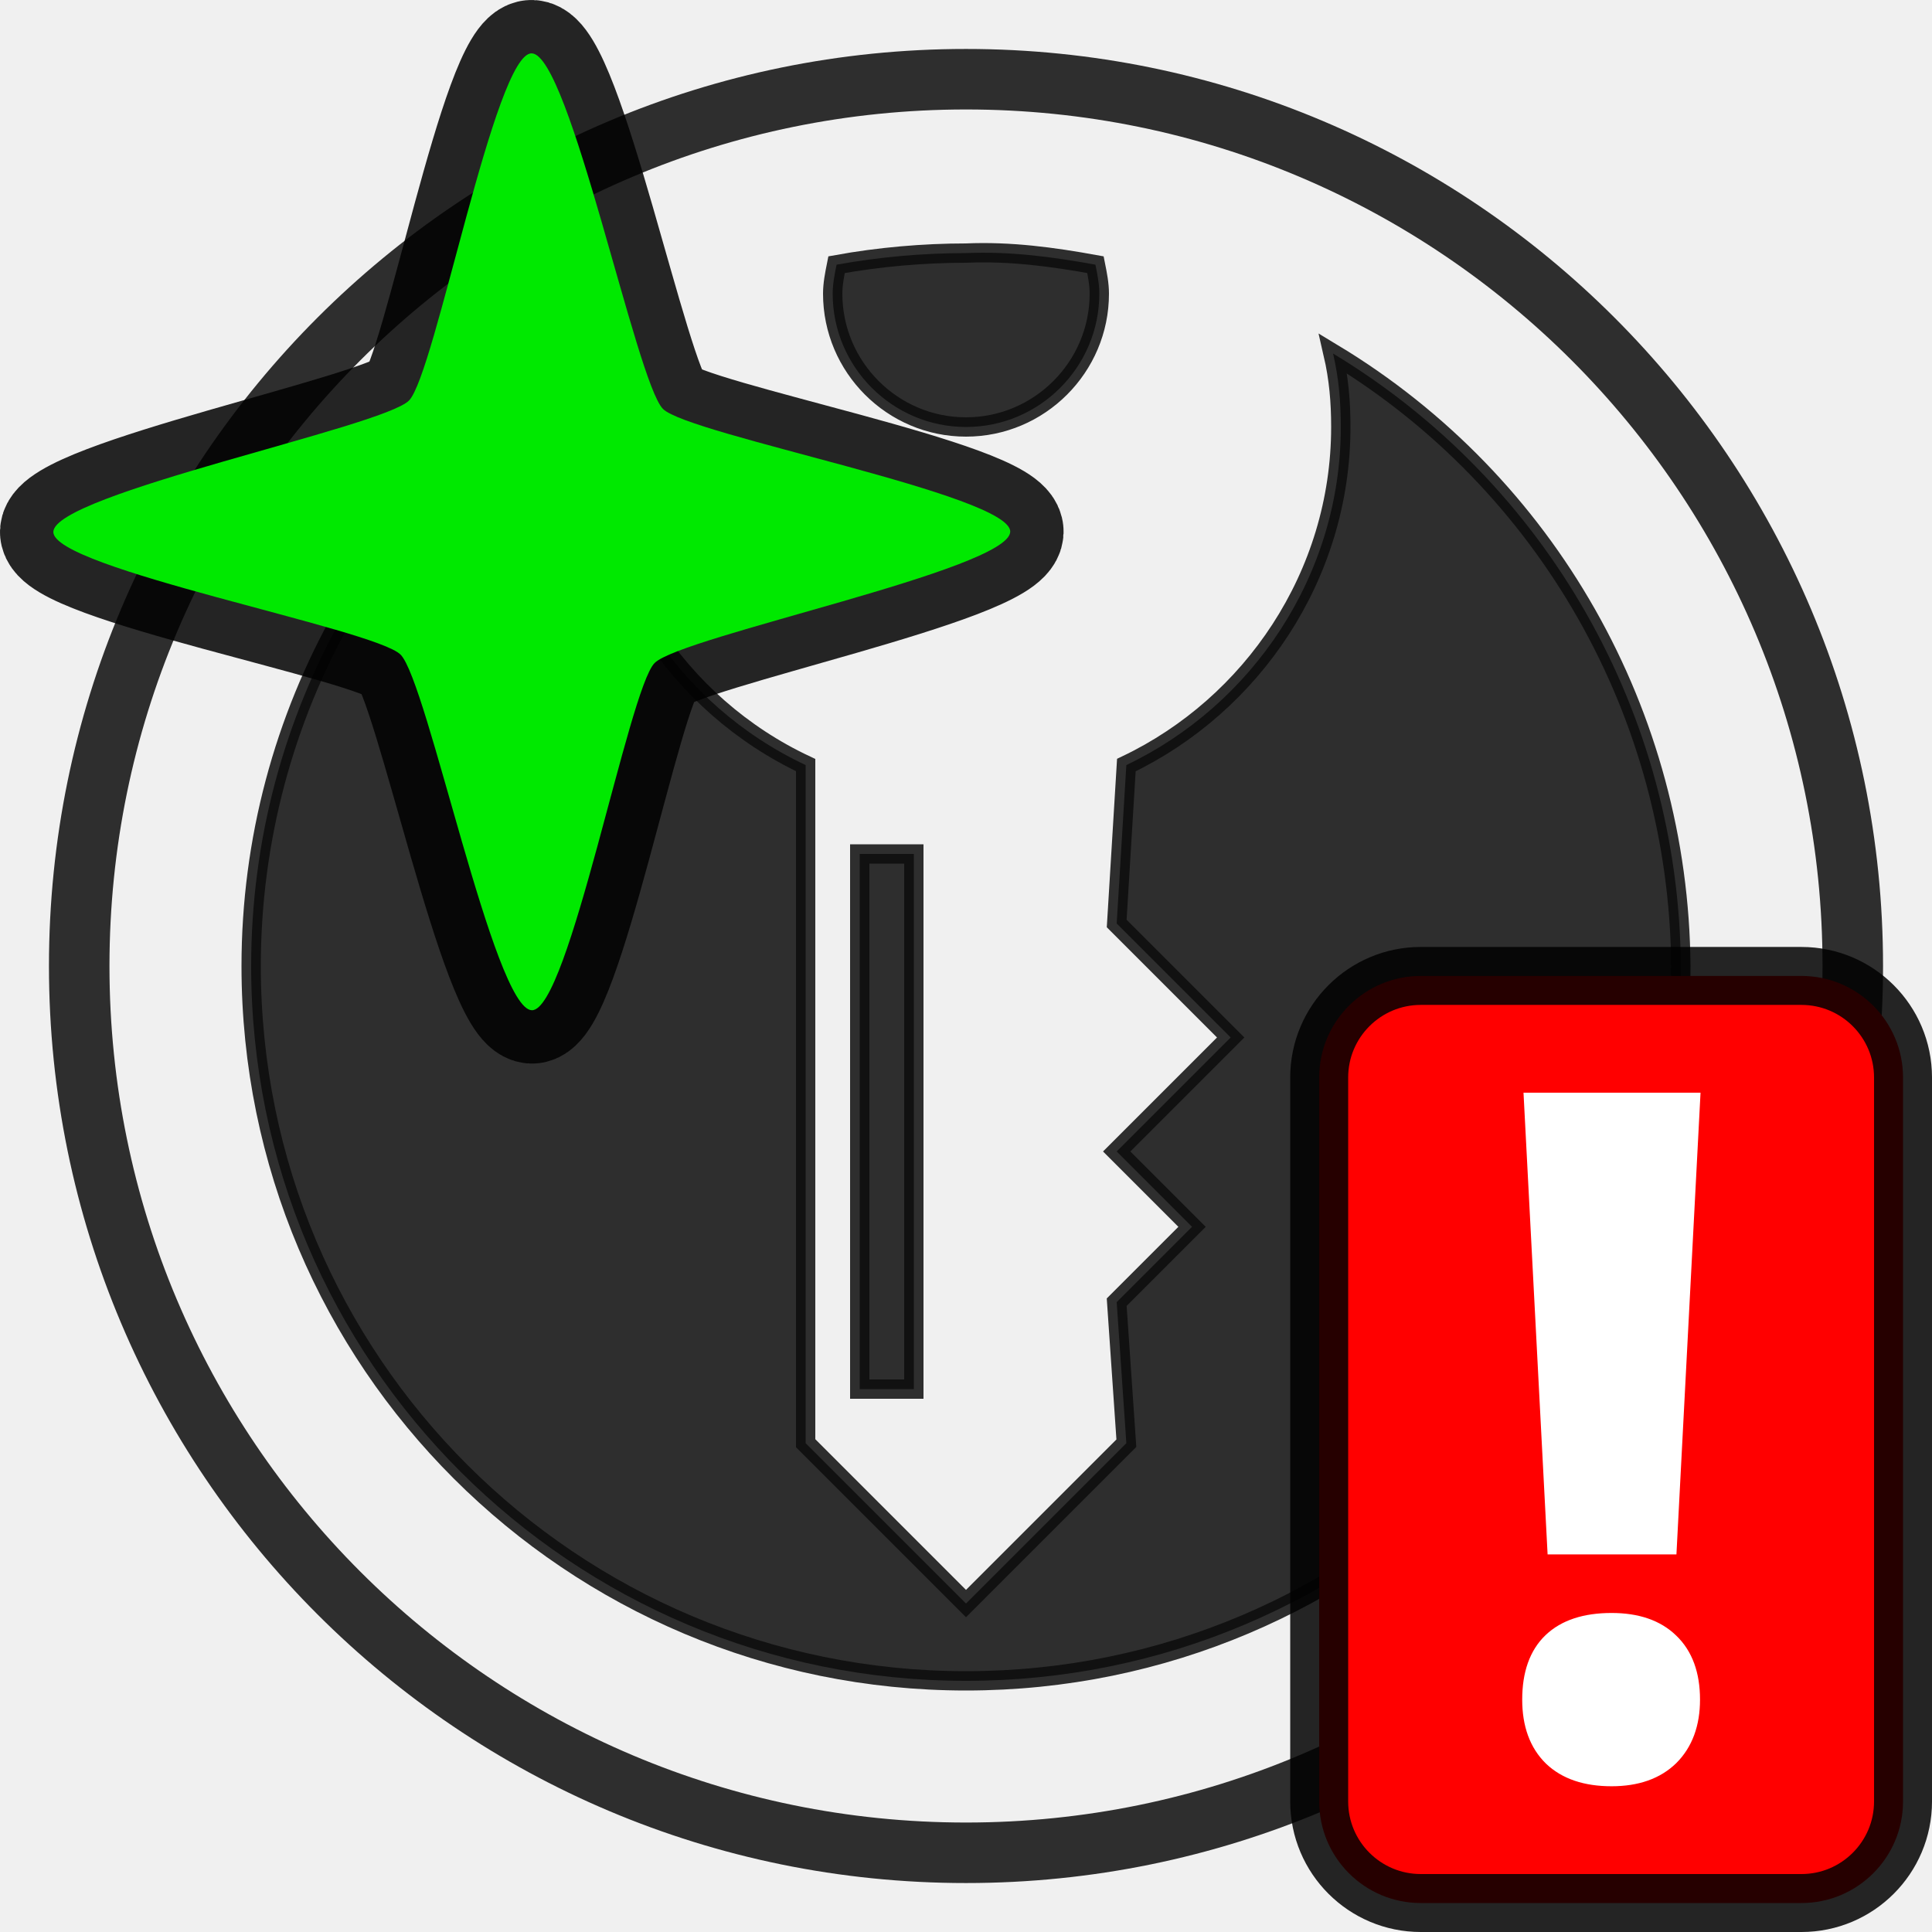
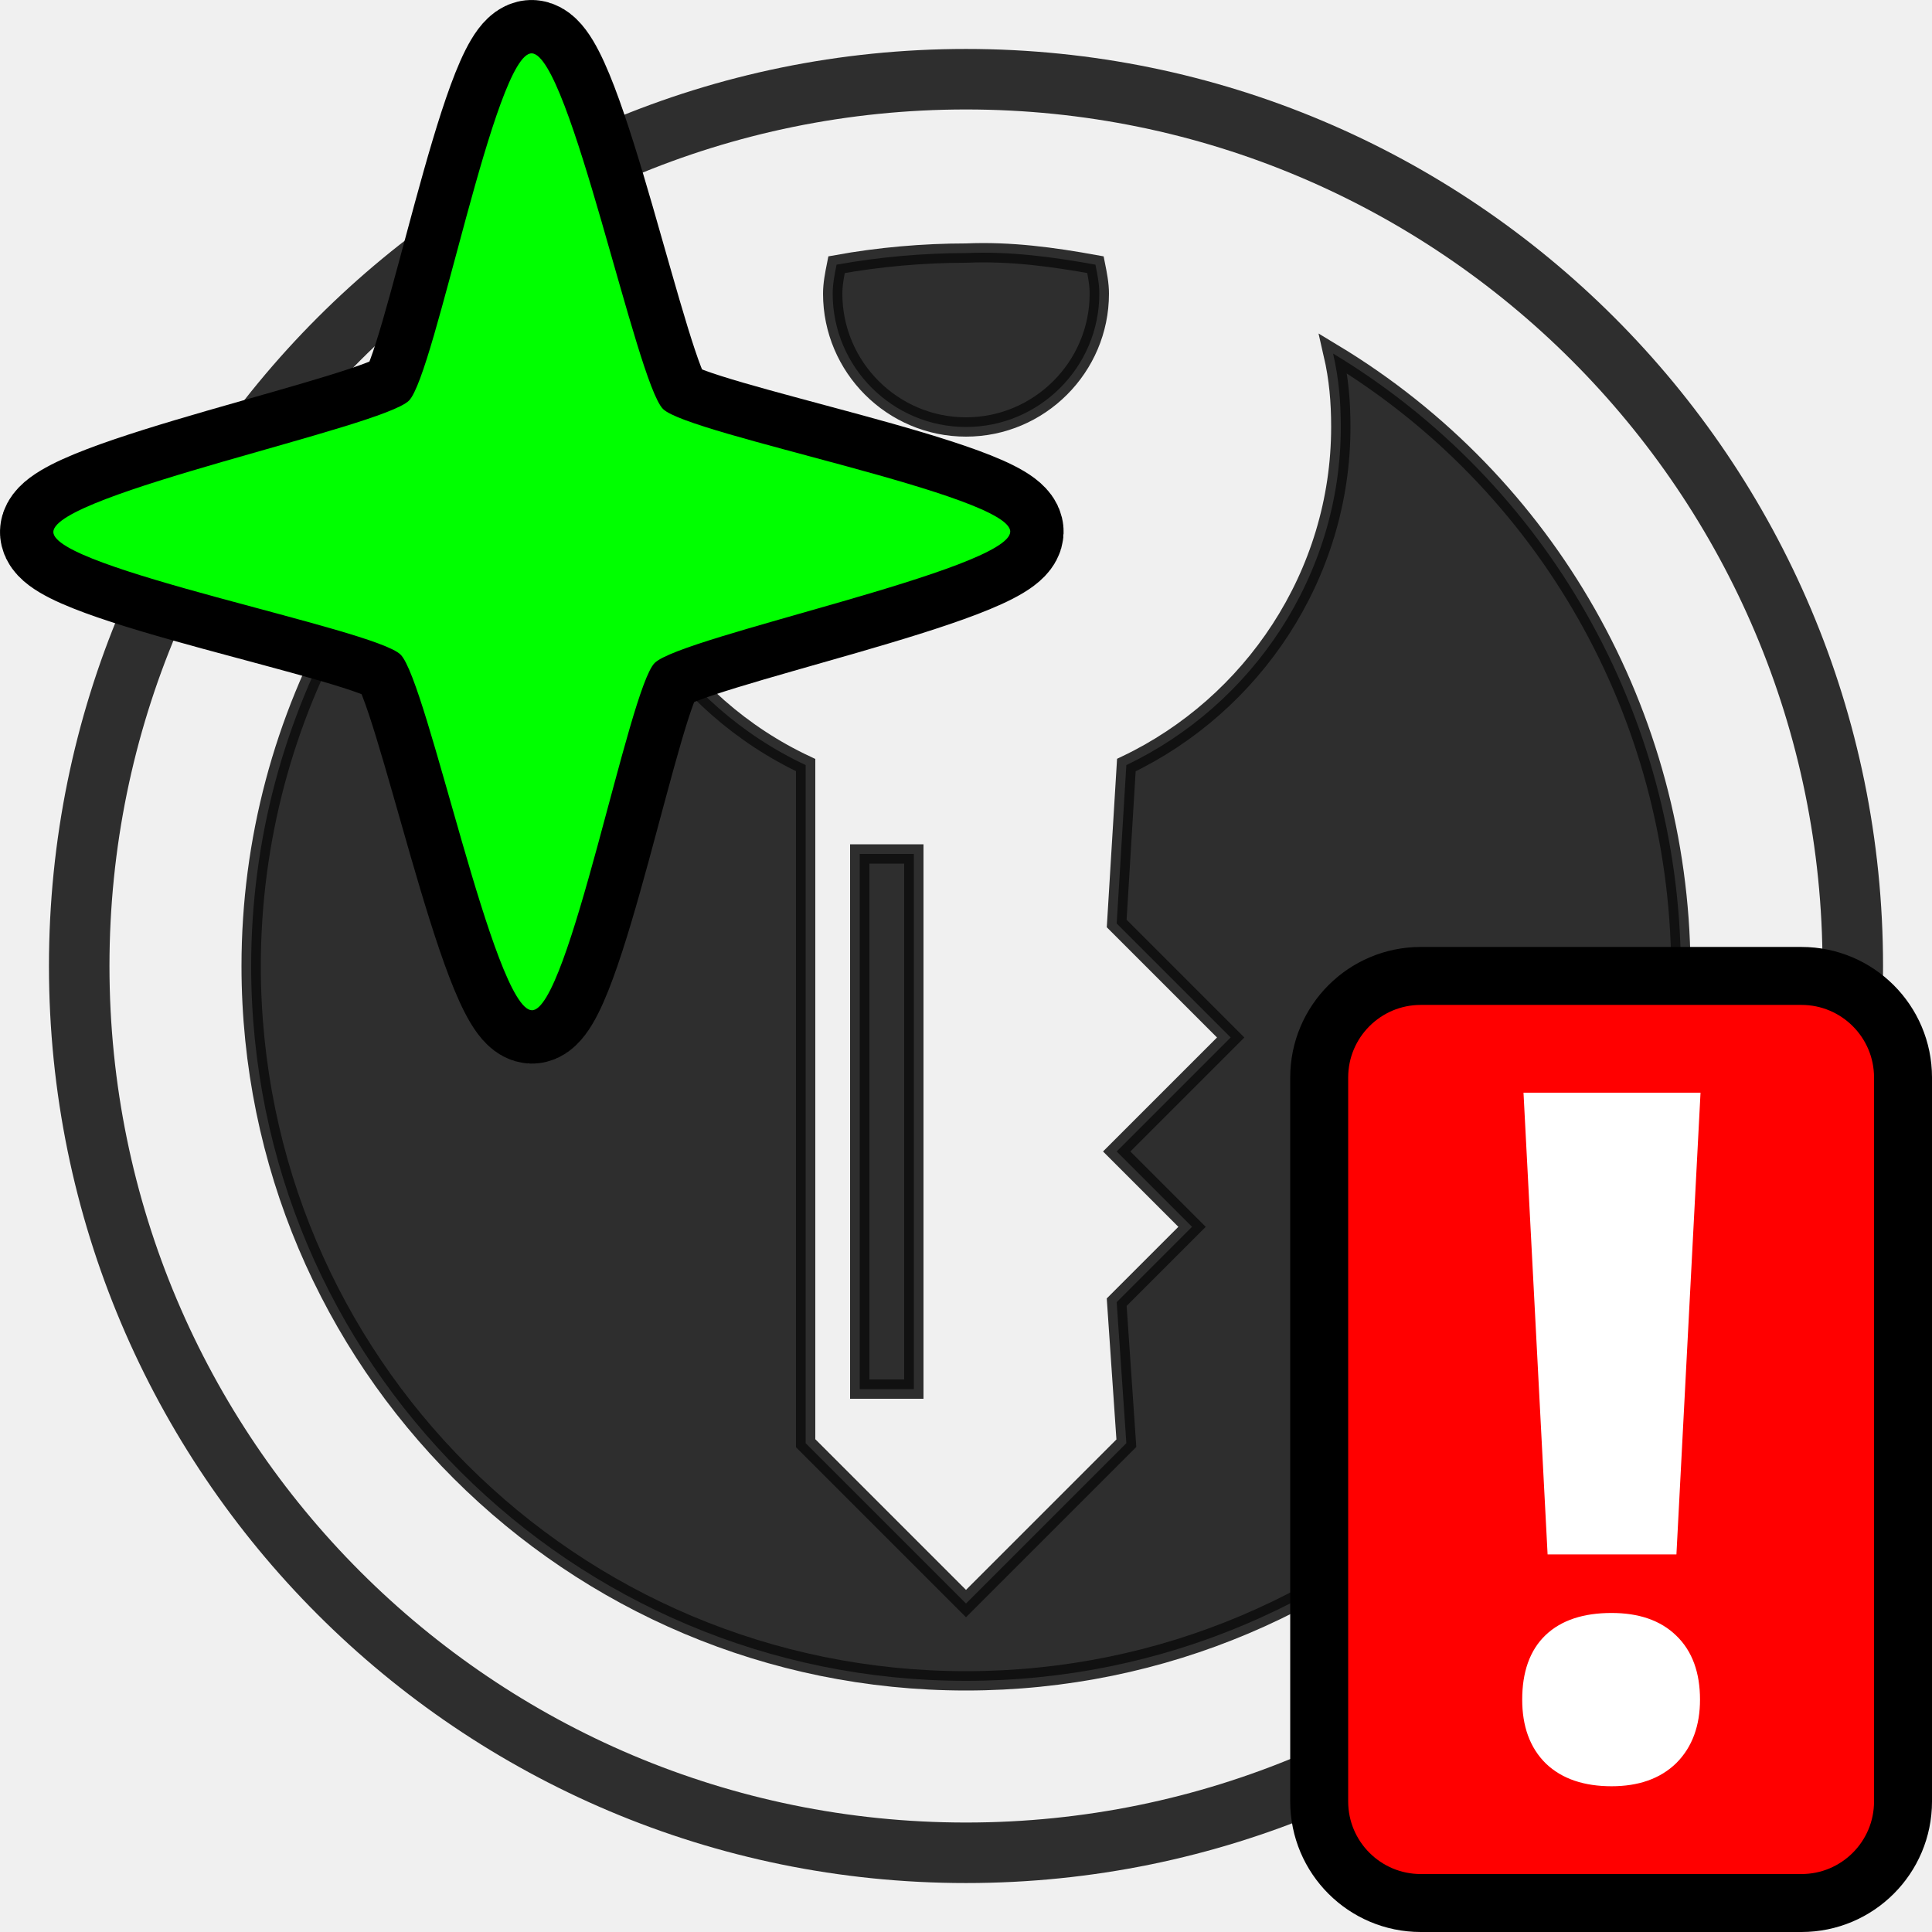
<svg xmlns="http://www.w3.org/2000/svg" version="1.1" viewBox="0 0 100 100" xml:space="preserve">
  <defs>
    <linearGradient id="SVGID_2_-3" x1="73.8" x2="73.8" y1="1532.1" y2="1574" gradientTransform="translate(3.8,-1480.3)" gradientUnits="userSpaceOnUse">
-       <stop stop-color="#d69029" offset="0" />
-       <stop stop-color="#af7125" offset="1" />
+       <stop stop-color="#e59a2c" offset="0" />
+       <stop stop-color="#ac6f25" offset="1" />
    </linearGradient>
    <linearGradient id="linearGradient5199" x1="53.239" x2="53.239" y1="12.753" y2="86.357" gradientTransform="translate(-50.413 11.364)" gradientUnits="userSpaceOnUse">
      <stop stop-color="#226e23" offset="0" />
      <stop stop-color="#63ab3a" offset="1" />
    </linearGradient>
-     <radialGradient id="radialGradient9501" cx="15.324" cy="16.191" r="29.132" gradientUnits="userSpaceOnUse">
-       <stop stop-color="#37ff2d" stop-opacity=".992" offset=".423" />
-       <stop stop-color="#6aae45" stop-opacity=".992" offset="1" />
-     </radialGradient>
  </defs>
  <linearGradient id="SVGID_1_" x1="50.269" x2="49.697" y1="-1470.9" y2="-1392.8" gradientTransform="matrix(1 0 0 -1 -50.207 -1373.2)" gradientUnits="userSpaceOnUse">
    <stop stop-color="gray" offset="0" />
    <stop stop-color="#4b4b4d" offset="1" />
  </linearGradient>
-   <g>
-     <g stroke="#0c0c0c" stroke-opacity=".85">
+   <g stroke="#0c0c0c">
+     <g stroke-opacity=".85">
      <circle cx="50" cy="50" r="45.9" clip-rule="evenodd" fill="none" stroke-linecap="round" stroke-linejoin="round" stroke-width="3.132" />
      <path d="m56.7 13.7c0.1 0.5 0.2 1 0.2 1.5 0 3.8-3.1 6.9-6.9 6.9s-6.9-3.1-6.9-6.9c0-0.5 0.1-1 0.2-1.5 2.2-0.4 4.5-0.6 6.7-0.6 2.3-0.1 4.5 0.2 6.7 0.6zm-26.1 8.4c0 7.7 4.5 14.4 11.1 17.5v35.1l8.3 8.3 8.3-8.3-0.5-7.3 3.9-3.9-3.9-3.9 5.9-5.9-5.9-5.9 0.5-8.2c6.5-3.1 11.1-9.8 11.1-17.5 0-1.3-0.1-2.5-0.4-3.8 11.1 6.7 17.9 18.7 18 31.7 0 20.4-16.5 37-37 37-20.4 0-37-16.5-37-37 0-13 6.8-25 18-31.7-0.2 1.3-0.4 2.5-0.4 3.8zm13.9 22.1h2.8v27.7h-2.8z" fill="#0c0c0c" fill-opacity=".85" />
    </g>
-     <g display="none" stroke="#0c0c0c" stroke-opacity=".4">
+     <g display="none" stroke-opacity=".4">
      <circle cx="50" cy="50" r="45.9" clip-rule="evenodd" display="inline" fill="none" stroke-linecap="round" stroke-linejoin="round" stroke-width="3.132" />
      <path d="m56.7 13.7c0.1 0.5 0.2 1 0.2 1.5 0 3.8-3.1 6.9-6.9 6.9s-6.9-3.1-6.9-6.9c0-0.5 0.1-1 0.2-1.5 2.2-0.4 4.5-0.6 6.7-0.6 2.3-0.1 4.5 0.2 6.7 0.6zm-26.1 8.4c0 7.7 4.5 14.4 11.1 17.5v35.1l8.3 8.3 8.3-8.3-0.5-7.3 3.9-3.9-3.9-3.9 5.9-5.9-5.9-5.9 0.5-8.2c6.5-3.1 11.1-9.8 11.1-17.5 0-1.3-0.1-2.5-0.4-3.8 11.1 6.7 17.9 18.7 18 31.7 0 20.4-16.5 37-37 37-20.4 0-37-16.5-37-37 0-13 6.8-25 18-31.7-0.2 1.3-0.4 2.5-0.4 3.8zm13.9 22.1h2.8v27.7h-2.8z" fill="#0c0c0c" fill-opacity=".4" />
    </g>
-     <g transform="translate(-2.0168 -1.718)">
-       <path transform="matrix(.94486 0 0 .94486 15.063 13.945)" d="m15.324 42.4c-2.075-0.068-5.719-18.012-7.188-19.48-1.427-1.427-19.088-4.712-19.021-6.729 0.068-2.075 18.012-5.719 19.48-7.188 1.427-1.427 4.712-19.088 6.729-19.021 2.075 0.068 5.719 18.012 7.188 19.48 1.427 1.427 19.088 4.712 19.021 6.729-0.068 2.075-18.012 5.719-19.48 7.188-1.427 1.427-4.712 19.088-6.729 19.021z" fill="#00e900" stroke="#000" stroke-linecap="round" stroke-linejoin="round" stroke-opacity=".85" stroke-width="5.845" style="paint-order:markers stroke fill" />
+   </g>
+   <g display="none">
+     <g display="inline" stroke="#f9f9fa" stroke-opacity=".85">
+       <circle cx="50" cy="50" r="45.9" clip-rule="evenodd" display="inline" fill="none" stroke-linecap="round" stroke-linejoin="round" stroke-width="3.132" />
+       <path d="m56.7 13.7c0.1 0.5 0.2 1 0.2 1.5 0 3.8-3.1 6.9-6.9 6.9s-6.9-3.1-6.9-6.9c0-0.5 0.1-1 0.2-1.5 2.2-0.4 4.5-0.6 6.7-0.6 2.3-0.1 4.5 0.2 6.7 0.6zm-26.1 8.4c0 7.7 4.5 14.4 11.1 17.5v35.1l8.3 8.3 8.3-8.3-0.5-7.3 3.9-3.9-3.9-3.9 5.9-5.9-5.9-5.9 0.5-8.2c6.5-3.1 11.1-9.8 11.1-17.5 0-1.3-0.1-2.5-0.4-3.8 11.1 6.7 17.9 18.7 18 31.7 0 20.4-16.5 37-37 37-20.4 0-37-16.5-37-37 0-13 6.8-25 18-31.7-0.2 1.3-0.4 2.5-0.4 3.8zm13.9 22.1h2.8v27.7h-2.8z" display="inline" fill="#f9f9fa" fill-opacity=".85" />
    </g>
-     <g transform="translate(2.9829 .81217)" display="none" stroke-linecap="round">
-       <rect x="62.107" y="49.702" width="33.41" height="47.986" ry="5.259" display="inline" fill="#f00" stroke="#000" stroke-linejoin="round" stroke-opacity=".85" stroke-width="3" />
-       <path d="m74.336 79.39v-1.734q0-2.25 0.961-3.914 0.961-1.664 3.516-3.539 2.461-1.758 3.234-2.859 0.797-1.102 0.797-2.461 0-1.523-1.125-2.32t-3.141-0.797q-3.516 0-8.016 2.297l-2.555-5.133q5.227-2.93 11.086-2.93 4.828 0 7.664 2.32 2.859 2.32 2.859 6.188 0 2.578-1.172 4.453t-4.453 4.219q-2.25 1.664-2.859 2.531-0.586 0.867-0.586 2.273v1.406zm-0.75 8.016q0-1.969 1.055-2.977 1.055-1.008 3.07-1.008 1.945 0 3 1.031 1.078 1.031 1.078 2.953 0 1.852-1.078 2.93-1.078 1.055-3 1.055-1.969 0-3.047-1.031-1.078-1.055-1.078-2.953z" display="inline" fill="#fff" stroke="#fff" />
+     <g display="none" stroke="#f9f9fa" stroke-opacity=".4">
+       <circle cx="50" cy="50" r="45.9" clip-rule="evenodd" fill="none" stroke-linecap="round" stroke-linejoin="round" stroke-width="3.132" />
+       <path d="m56.7 13.7c0.1 0.5 0.2 1 0.2 1.5 0 3.8-3.1 6.9-6.9 6.9s-6.9-3.1-6.9-6.9c0-0.5 0.1-1 0.2-1.5 2.2-0.4 4.5-0.6 6.7-0.6 2.3-0.1 4.5 0.2 6.7 0.6zm-26.1 8.4c0 7.7 4.5 14.4 11.1 17.5v35.1l8.3 8.3 8.3-8.3-0.5-7.3 3.9-3.9-3.9-3.9 5.9-5.9-5.9-5.9 0.5-8.2c6.5-3.1 11.1-9.8 11.1-17.5 0-1.3-0.1-2.5-0.4-3.8 11.1 6.7 17.9 18.7 18 31.7 0 20.4-16.5 37-37 37-20.4 0-37-16.5-37-37 0-13 6.8-25 18-31.7-0.2 1.3-0.4 2.5-0.4 3.8zm13.9 22.1h2.8v27.7h-2.8z" display="inline" fill="#f9f9fa" fill-opacity=".4" />
    </g>
-     <g transform="translate(5.4993 4.4312)">
-       <rect x="62.782" y="46.083" width="30.219" height="47.986" ry="5.259" fill="#f00" stroke="#000" stroke-opacity=".85" stroke-width="3" />
-       <path d="m80.798 75.525h-5.719l-1.195-22.898h8.109zm-7.008 8.016q0-1.969 1.055-2.977 1.055-1.008 3.07-1.008 1.945 0 3 1.031 1.078 1.031 1.078 2.953 0 1.852-1.078 2.93-1.078 1.055-3 1.055-1.969 0-3.047-1.031-1.078-1.055-1.078-2.953z" fill="#fff" stroke="#fff" />
+     <g display="inline">
+       <circle cx="50" cy="50" r="45.934" fill="#fff" fill-rule="evenodd" opacity=".871" stroke="#000" stroke-linecap="round" stroke-linejoin="round" stroke-opacity=".784" stroke-width="3.132" />
+       <circle cx="50" cy="50" r="42.321" fill="none" />
+       <path d="m50 6.324c-24.121 3.9e-4 -43.675 19.554-43.676 43.676 3.8e-4 24.121 19.554 43.675 43.676 43.676 24.121-4e-4 43.675-19.554 43.676-43.676-4e-4 -24.121-19.554-43.675-43.676-43.676zm0 6.711c2.264 0.008 4.523 0.225 6.748 0.646 0.107 0.484 0.168 0.984 0.168 1.5 0 3.823-3.097 6.918-6.918 6.916-3.821 0.002-6.916-3.091-6.916-6.914 0-0.518 0.062-1.02 0.17-1.506 2.225-0.42 4.484-0.636 6.748-0.643zm-18.994 5.299c-0.24 1.219-0.371 2.474-0.371 3.764 0 7.72 4.528 14.368 11.064 17.48v35.09l8.299 8.299 8.301-8.301-0.477-7.35 3.914-3.912-3.914-3.912 5.871-5.867-5.871-5.871 0.477-8.178c6.538-3.111 11.066-9.759 11.066-17.478 0-1.287-0.133-2.541-0.373-3.758 11.132 6.668 17.954 18.684 17.973 31.66-5e-4 20.415-16.55 36.964-36.965 36.965-20.415-6e-4 -36.964-16.55-36.965-36.965 0.016-12.978 6.837-24.997 17.971-31.666zm13.459 25.898h2.768v27.666h-2.766l-2e-3 -27.664v-2e-3z" fill="#f9f9f9" fill-rule="evenodd" />
+       <path d="m56.748 13.682c0.107 0.484 0.168 0.985 0.168 1.501 0 3.823-3.097 6.918-6.918 6.916-3.821 0.002-6.916-3.091-6.916-6.914 0-0.518 0.063-1.021 0.171-1.507 2.225-0.42 4.484-0.635 6.748-0.642 2.264 0.008 4.523 0.225 6.747 0.646zm-26.113 8.416c0 7.72 4.528 14.367 11.064 17.479v35.091l8.299 8.299 8.301-8.301-0.476-7.349 3.913-3.913-3.913-3.913 5.87-5.868-5.87-5.87 0.476-8.179c6.538-3.111 11.066-9.758 11.066-17.477 0-1.287-0.133-2.542-0.372-3.759 11.132 6.668 17.954 18.684 17.972 31.661-6e-4 20.415-16.55 36.964-36.964 36.964-20.415-6e-4 -36.964-16.55-36.964-36.964 0.015-12.978 6.836-24.998 17.97-31.667-0.24 1.219-0.371 2.476-0.37 3.765zm13.83 22.135h2.768v27.666h-2.765l-2e-3 -27.664v-2e-3z" fill="url(#linearGradient5199)" opacity=".94" />
    </g>
-     <g transform="matrix(1.1046 0 0 1.1046 -7.5383 -9.5325)" display="none" stroke-linecap="round">
-       <rect x="58.942" y="60.377" width="37.058" height="37.428" ry="4.102" display="inline" fill="#f00" stroke="#000" stroke-linejoin="round" stroke-opacity=".85" stroke-width="2.716" />
-       <path d="m68.072 69.678 18.797 18.825m0-18.825-18.797 18.825" display="inline" fill="none" stroke="#fff" stroke-width="5.495" />
-     </g>
-     <g transform="translate(1.7352 1.5502)" display="none">
-       <path d="m63.286 97.016c-3.536 0-6.403-2.867-6.403-6.403v-19.592c0-3.154 2.389-5.83 5.447-6.308v-3.918c0-8.028 6.499-14.527 14.527-14.527 8.028 0 14.527 6.499 14.527 14.527v3.918c3.058 0.478 5.447 3.154 5.447 6.308v19.592c0 3.536-2.867 6.403-6.403 6.403zm19.21-32.303v-4.779c0-3.058-2.485-5.639-5.639-5.639-3.154 0-5.543 2.485-5.543 5.639v4.779z" display="inline" fill="#dcaf00" stroke="#000" stroke-opacity=".85" stroke-width="2.867" />
+     <g display="none">
+       <circle cx="50" cy="50" r="45.9" clip-rule="evenodd" fill="#fff" fill-rule="evenodd" stroke="#515151" stroke-linecap="round" stroke-linejoin="round" stroke-width="3.132" />
+       <path d="m56.7 13.7c0.1 0.5 0.2 1 0.2 1.5 0 3.8-3.1 6.9-6.9 6.9s-6.9-3.1-6.9-6.9c0-0.5 0.1-1 0.2-1.5 2.2-0.4 4.5-0.6 6.7-0.6 2.3-0.1 4.5 0.2 6.7 0.6zm-26.1 8.4c0 7.7 4.5 14.4 11.1 17.5v35.1l8.3 8.3 8.3-8.3-0.5-7.3 3.9-3.9-3.9-3.9 5.9-5.9-5.9-5.9 0.5-8.2c6.5-3.1 11.1-9.8 11.1-17.5 0-1.3-0.1-2.5-0.4-3.8 11.1 6.7 17.9 18.7 18 31.7 0 20.4-16.5 37-37 37-20.4 0-37-16.5-37-37 0-13 6.8-25 18-31.7-0.2 1.3-0.4 2.5-0.4 3.8zm13.9 22.1h2.8v27.7h-2.8z" display="inline" fill="url(#SVGID_1_)" />
    </g>
  </g>
+   <g>
+     <path d="m27.526 52.29c-1.961-0.065-5.404-17.019-6.791-18.406-1.348-1.348-18.036-4.452-17.973-6.358 0.065-1.961 17.019-5.404 18.406-6.791 1.348-1.348 4.452-18.036 6.358-17.973 1.961 0.065 5.404 17.019 6.791 18.406 1.348 1.348 18.036 4.452 17.973 6.358-0.065 1.961-17.019 5.404-18.406 6.791-1.348 1.348-4.452 18.036-6.358 17.973z" fill="#0f0" stroke="#000" stroke-linecap="round" stroke-linejoin="round" stroke-width="5.523" style="paint-order:markers stroke fill" />
+   </g>
  <g display="none">
-     <g display="none" stroke="#f9f9fa">
-       <circle cx="50" cy="50" r="45.9" clip-rule="evenodd" display="inline" fill="none" stroke-linecap="round" stroke-linejoin="round" stroke-width="3.132" />
-       <path d="m56.7 13.7c0.1 0.5 0.2 1 0.2 1.5 0 3.8-3.1 6.9-6.9 6.9s-6.9-3.1-6.9-6.9c0-0.5 0.1-1 0.2-1.5 2.2-0.4 4.5-0.6 6.7-0.6 2.3-0.1 4.5 0.2 6.7 0.6zm-26.1 8.4c0 7.7 4.5 14.4 11.1 17.5v35.1l8.3 8.3 8.3-8.3-0.5-7.3 3.9-3.9-3.9-3.9 5.9-5.9-5.9-5.9 0.5-8.2c6.5-3.1 11.1-9.8 11.1-17.5 0-1.3-0.1-2.5-0.4-3.8 11.1 6.7 17.9 18.7 18 31.7 0 20.4-16.5 37-37 37-20.4 0-37-16.5-37-37 0-13 6.8-25 18-31.7-0.2 1.3-0.4 2.5-0.4 3.8zm13.9 22.1h2.8v27.7h-2.8z" display="inline" fill="#f9f9fa" />
-       <circle cx="50" cy="50" r="45.9" clip-rule="evenodd" fill="none" stroke-linecap="round" stroke-linejoin="round" stroke-opacity=".4" stroke-width="3.132" />
-       <path d="m56.7 13.7c0.1 0.5 0.2 1 0.2 1.5 0 3.8-3.1 6.9-6.9 6.9s-6.9-3.1-6.9-6.9c0-0.5 0.1-1 0.2-1.5 2.2-0.4 4.5-0.6 6.7-0.6 2.3-0.1 4.5 0.2 6.7 0.6zm-26.1 8.4c0 7.7 4.5 14.4 11.1 17.5v35.1l8.3 8.3 8.3-8.3-0.5-7.3 3.9-3.9-3.9-3.9 5.9-5.9-5.9-5.9 0.5-8.2c6.5-3.1 11.1-9.8 11.1-17.5 0-1.3-0.1-2.5-0.4-3.8 11.1 6.7 17.9 18.7 18 31.7 0 20.4-16.5 37-37 37-20.4 0-37-16.5-37-37 0-13 6.8-25 18-31.7-0.2 1.3-0.4 2.5-0.4 3.8zm13.9 22.1h2.8v27.7h-2.8z" display="inline" fill="#f9f9fa" fill-opacity=".4" stroke-opacity=".4" />
-     </g>
-     <g transform="translate(50.413 -11.364)" display="inline">
-       <circle cx="-.413" cy="61.364" r="45.934" fill="#fff" fill-rule="evenodd" opacity=".871" stroke="#000" stroke-linecap="round" stroke-linejoin="round" stroke-opacity=".784" stroke-width="3.132" />
-       <circle cx="-.413" cy="61.364" r="42.321" fill="none" />
-       <path d="m-0.413 17.688a43.676 43.676 0 0 0-43.676 43.676 43.676 43.676 0 0 0 43.676 43.676 43.676 43.676 0 0 0 43.676-43.676 43.676 43.676 0 0 0-43.676-43.676zm0 6.711c2.264 0.008 4.523 0.225 6.748 0.646 0.107 0.484 0.168 0.984 0.168 1.5 0 3.823-3.097 6.918-6.918 6.916-3.821 0.002-6.916-3.091-6.916-6.914 0-0.518 0.062-1.02 0.17-1.506 2.225-0.42 4.484-0.636 6.748-0.643zm-18.994 5.299c-0.241 1.219-0.371 2.474-0.371 3.764 0 7.72 4.528 14.368 11.064 17.48v35.09l8.299 8.299 8.301-8.301-0.477-7.35 3.914-3.912-3.914-3.912 5.871-5.867-5.871-5.871 0.477-8.178c6.538-3.111 11.066-9.759 11.066-17.479 0-1.287-0.133-2.541-0.373-3.758 11.132 6.668 17.954 18.684 17.973 31.66-5.4e-4 20.415-16.55 36.964-36.965 36.965-20.415-5.52e-4 -36.964-16.55-36.965-36.965 0.016-12.978 6.837-24.997 17.971-31.666zm13.459 25.898h2.768v27.666h-2.766l-2e-3 -27.664v-2e-3z" fill="#f9f9f9" fill-rule="evenodd" />
-       <path d="m6.334 25.045c0.107 0.484 0.168 0.985 0.168 1.501 0 3.823-3.097 6.918-6.918 6.916-3.821 0.002-6.916-3.091-6.916-6.914 0-0.518 0.063-1.021 0.17-1.507 2.225-0.42 4.484-0.635 6.748-0.642 2.264 0.008 4.523 0.225 6.748 0.646zm-26.113 8.417c0 7.72 4.528 14.367 11.064 17.479v35.091l8.299 8.299 8.301-8.301-0.476-7.349 3.913-3.913-3.913-3.913 5.87-5.868-5.87-5.87 0.476-8.179c6.538-3.111 11.066-9.758 11.066-17.477 0-1.287-0.133-2.542-0.373-3.759 11.132 6.668 17.954 18.684 17.972 31.661-5.4e-4 20.415-16.55 36.964-36.964 36.964-20.415-5.5e-4 -36.964-16.55-36.964-36.964 0.015-12.978 6.836-24.998 17.97-31.667-0.241 1.219-0.371 2.476-0.37 3.765zm13.83 22.135h2.768v27.666h-2.765l-2e-3 -27.664v-2e-3z" fill="url(#linearGradient5199)" opacity=".94" />
-     </g>
-     <g transform="translate(50.207 -10.95)" display="inline">
-       <circle cx="-.207" cy="60.95" r="45.9" clip-rule="evenodd" fill="#fff" fill-rule="evenodd" stroke="#515151" stroke-linecap="round" stroke-linejoin="round" stroke-width="3.132" />
-       <path d="m6.493 24.65c0.1 0.5 0.2 1 0.2 1.5 0 3.8-3.1 6.9-6.9 6.9s-6.9-3.1-6.9-6.9c0-0.5 0.1-1 0.2-1.5 2.2-0.4 4.5-0.6 6.7-0.6 2.3-0.1 4.5 0.2 6.7 0.6zm-26.1 8.4c0 7.7 4.5 14.4 11.1 17.5v35.1l8.3 8.3 8.3-8.3-0.5-7.3 3.9-3.9-3.9-3.9 5.9-5.9-5.9-5.9 0.5-8.2c6.5-3.1 11.1-9.8 11.1-17.5 0-1.3-0.1-2.5-0.4-3.8 11.1 6.7 17.9 18.7 18 31.7 0 20.4-16.5 37-37 37-20.4 0-37-16.5-37-37 0-13 6.8-25 18-31.7-0.2 1.3-0.4 2.5-0.4 3.8zm13.9 22.1h2.8v27.7h-2.8z" display="inline" fill="url(#SVGID_1_)" />
-     </g>
-     <g display="inline">
-       <path d="m63.4 98.5c-3.7 0-6.7-3-6.7-6.7v-20.5c0-3.3 2.5-6.1 5.7-6.6v-4.1c0-8.4 6.8-15.2 15.2-15.2s15.2 6.8 15.2 15.2v4.1c3.2 0.5 5.7 3.3 5.7 6.6v20.5c0 3.7-3 6.7-6.7 6.7zm20.1-33.8v-5c0-3.2-2.6-5.9-5.9-5.9s-5.8 2.6-5.8 5.9v5z" fill="url(#SVGID_2_-3)" stroke="#0e0e0e" stroke-width="3" />
-     </g>
-     <g transform="matrix(1.1046 0 0 1.1046 -7.5383 -9.5325)" display="none" stroke-linecap="round">
-       <rect x="58.942" y="60.377" width="37.058" height="37.428" ry="4.102" display="inline" fill="#f00" stroke="#040404" stroke-linejoin="round" stroke-width="2.716" />
-       <path d="m68.072 69.678 18.797 18.825m0-18.825-18.797 18.825" display="inline" fill="none" stroke="#fff" stroke-width="5.495" />
-     </g>
-     <g transform="translate(5.4993 4.4312)" display="none">
-       <rect x="62.782" y="46.083" width="30.219" height="47.986" ry="5.259" display="inline" fill="#f00" stroke="#000" stroke-width="3" />
-       <path d="m80.798 75.525h-5.719l-1.195-22.898h8.109zm-7.008 8.016q0-1.969 1.055-2.977 1.055-1.008 3.07-1.008 1.945 0 3 1.031 1.078 1.031 1.078 2.953 0 1.852-1.078 2.93-1.078 1.055-3 1.055-1.969 0-3.047-1.031-1.078-1.055-1.078-2.953z" display="inline" fill="#fff" stroke="#fff" />
-     </g>
-     <g transform="translate(2.9829 .81217)" display="none" stroke-linecap="round">
-       <rect x="62.107" y="49.702" width="33.41" height="47.986" ry="5.259" display="inline" fill="#f00" stroke="#000" stroke-linejoin="round" stroke-width="3" />
-       <path d="m74.336 79.39v-1.734q0-2.25 0.961-3.914 0.961-1.664 3.516-3.539 2.461-1.758 3.234-2.859 0.797-1.102 0.797-2.461 0-1.523-1.125-2.32t-3.141-0.797q-3.516 0-8.016 2.297l-2.555-5.133q5.227-2.93 11.086-2.93 4.828 0 7.664 2.32 2.859 2.32 2.859 6.188 0 2.578-1.172 4.453t-4.453 4.219q-2.25 1.664-2.859 2.531-0.586 0.867-0.586 2.273v1.406zm-0.75 8.016q0-1.969 1.055-2.977 1.055-1.008 3.07-1.008 1.945 0 3 1.031 1.078 1.031 1.078 2.953 0 1.852-1.078 2.93-1.078 1.055-3 1.055-1.969 0-3.047-1.031-1.078-1.055-1.078-2.953z" display="inline" fill="#fff" stroke="#fff" />
-     </g>
-     <g transform="translate(-2.0168 -1.718)" display="inline">
-       <path transform="matrix(.94486 0 0 .94486 15.063 13.945)" d="m15.324 42.4c-2.075-0.068-5.719-18.012-7.188-19.48-1.427-1.427-19.088-4.712-19.021-6.729 0.068-2.075 18.012-5.719 19.48-7.188 1.427-1.427 4.712-19.088 6.729-19.021 2.075 0.068 5.719 18.012 7.188 19.48 1.427 1.427 19.088 4.712 19.021 6.729-0.068 2.075-18.012 5.719-19.48 7.188-1.427 1.427-4.712 19.088-6.729 19.021z" fill="url(#radialGradient9501)" stroke="#000" stroke-linecap="round" stroke-linejoin="round" stroke-width="5.845" style="paint-order:markers stroke fill" />
+     <path d="m63.4 98.5c-3.7 0-6.7-3-6.7-6.7v-20.5c0-3.3 2.5-6.1 5.7-6.6v-4.1c0-8.4 6.8-15.2 15.2-15.2s15.2 6.8 15.2 15.2v4.1c3.2 0.5 5.7 3.3 5.7 6.6v20.5c0 3.7-3 6.7-6.7 6.7zm20.1-33.8v-5c0-3.2-2.6-5.9-5.9-5.9s-5.8 2.6-5.8 5.9v5z" fill="url(#SVGID_2_-3)" stroke="#0e0e0e" stroke-width="3" />
+     <g stroke-linecap="round">
+       <rect transform="translate(2.9829 .81217)" x="62.107" y="49.702" width="33.41" height="47.986" ry="5.259" display="inline" fill="#f00" stroke="#000" stroke-linejoin="round" stroke-width="3" />
+       <path d="m77.318 80.202v-1.734c0-1.5 0.32-2.805 0.961-3.914 0.641-1.109 1.812-2.289 3.516-3.539 1.641-1.172 2.719-2.125 3.234-2.859 0.531-0.734 0.797-1.555 0.797-2.461 0-1.016-0.375-1.789-1.125-2.32-0.75-0.531-1.797-0.797-3.141-0.797-2.344 0-5.016 0.766-8.016 2.297l-2.555-5.133c3.484-1.953 7.18-2.93 11.086-2.93 3.219 0 5.774 0.773 7.664 2.32 1.906 1.547 2.859 3.609 2.859 6.188 0 1.719-0.391 3.203-1.172 4.453-0.781 1.25-2.266 2.656-4.453 4.219-1.5 1.109-2.453 1.953-2.859 2.531-0.391 0.578-0.586 1.336-0.586 2.273v1.406zm-0.75 8.016c0-1.312 0.352-2.305 1.055-2.977 0.703-0.672 1.727-1.008 3.07-1.008 1.297 0 2.297 0.344 3 1.031 0.719 0.688 1.078 1.672 1.078 2.953 0 1.234-0.359 2.211-1.078 2.93-0.719 0.703-1.719 1.055-3 1.055-1.312 0-2.328-0.344-3.047-1.031-0.719-0.703-1.078-1.688-1.078-2.953z" display="inline" fill="#fff" stroke="#fff" />
+       <rect transform="matrix(1.1046 0 0 1.1046 -7.5383 -9.5324)" x="58.942" y="60.377" width="37.058" height="37.428" ry="4.102" display="inline" fill="#f00" stroke="#040404" stroke-linejoin="round" stroke-width="2.716" />
+       <path d="m67.652 67.432 20.762 20.794m0-20.794-20.762 20.794" display="inline" fill="none" stroke="#fff" stroke-width="6.07" />
    </g>
  </g>
+   <g>
+     <rect transform="translate(5.4993 4.4312)" x="62.782" y="46.083" width="30.219" height="47.986" ry="5.259" fill="#f00" stroke="#000" stroke-width="3" />
+     <path d="m86.297 79.956h-5.719l-1.195-22.898h8.109zm-7.008 8.016c0-1.312 0.351-2.305 1.055-2.977 0.703-0.672 1.726-1.008 3.07-1.008 1.297 0 2.297 0.344 3 1.031 0.719 0.688 1.078 1.672 1.078 2.953 0 1.234-0.359 2.211-1.078 2.93-0.719 0.703-1.719 1.055-3 1.055-1.312 0-2.328-0.344-3.047-1.031-0.719-0.703-1.078-1.688-1.078-2.953z" fill="#fff" stroke="#fff" />
+   </g>
</svg>
